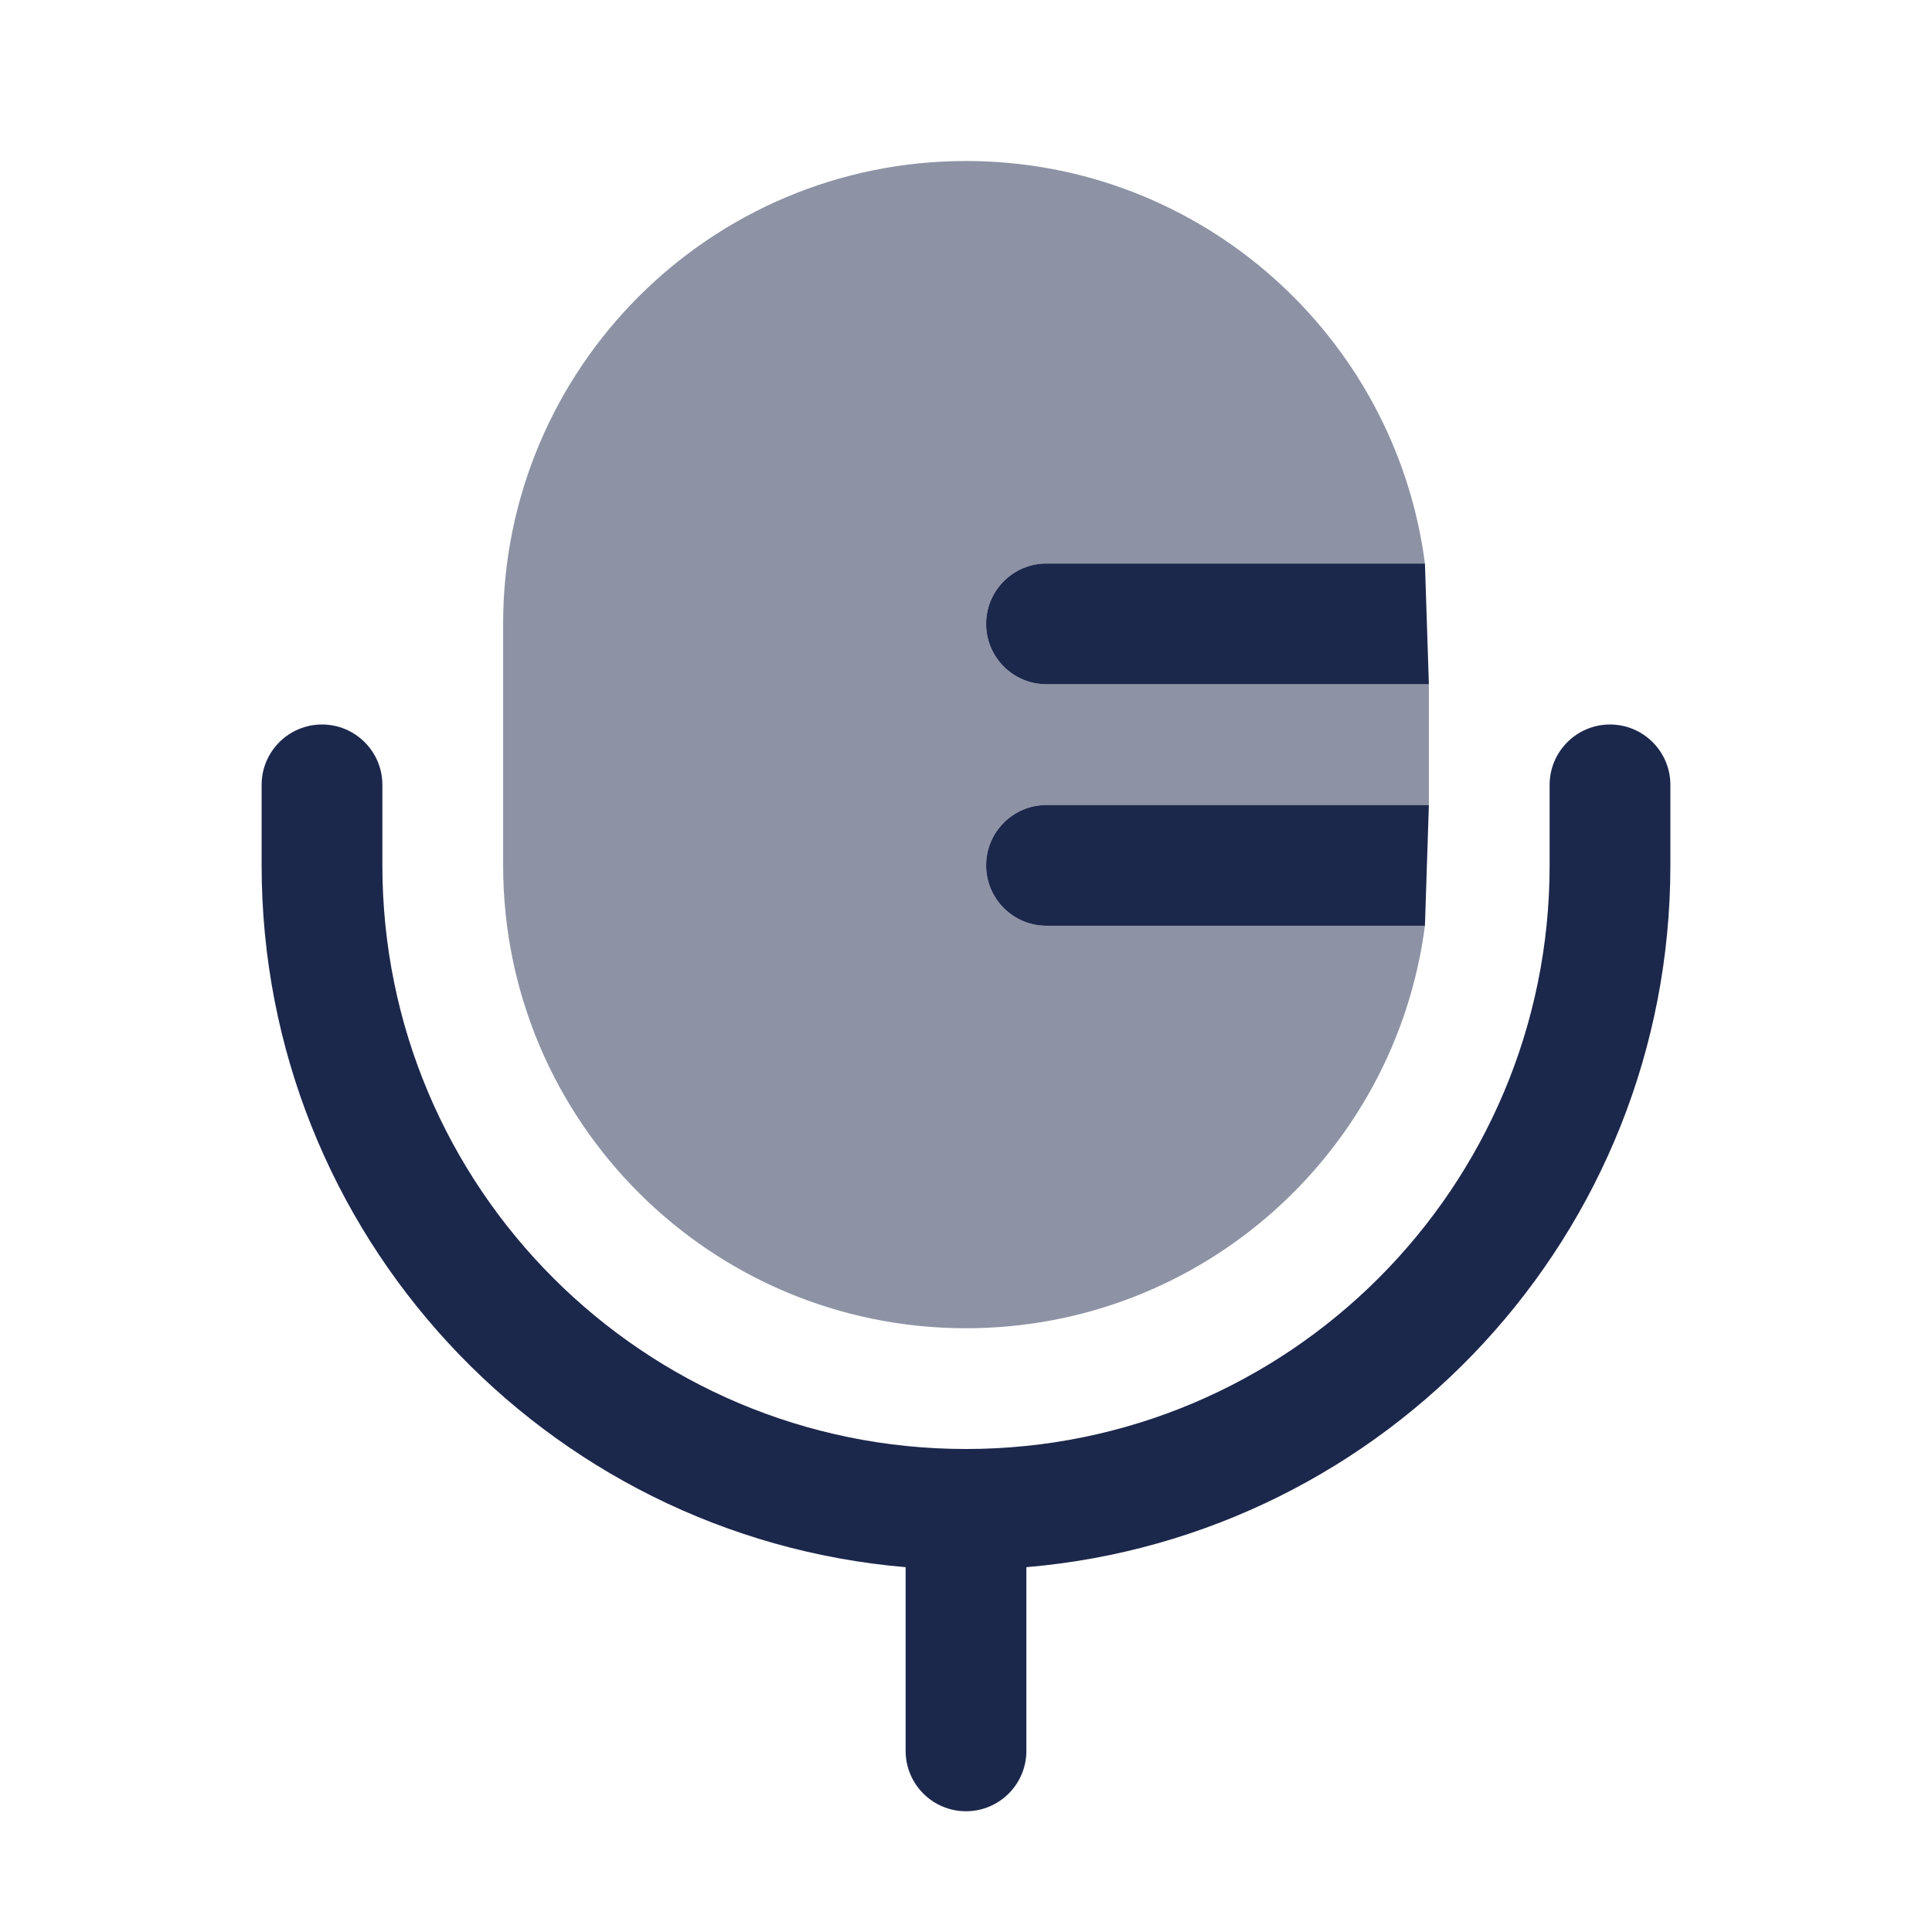
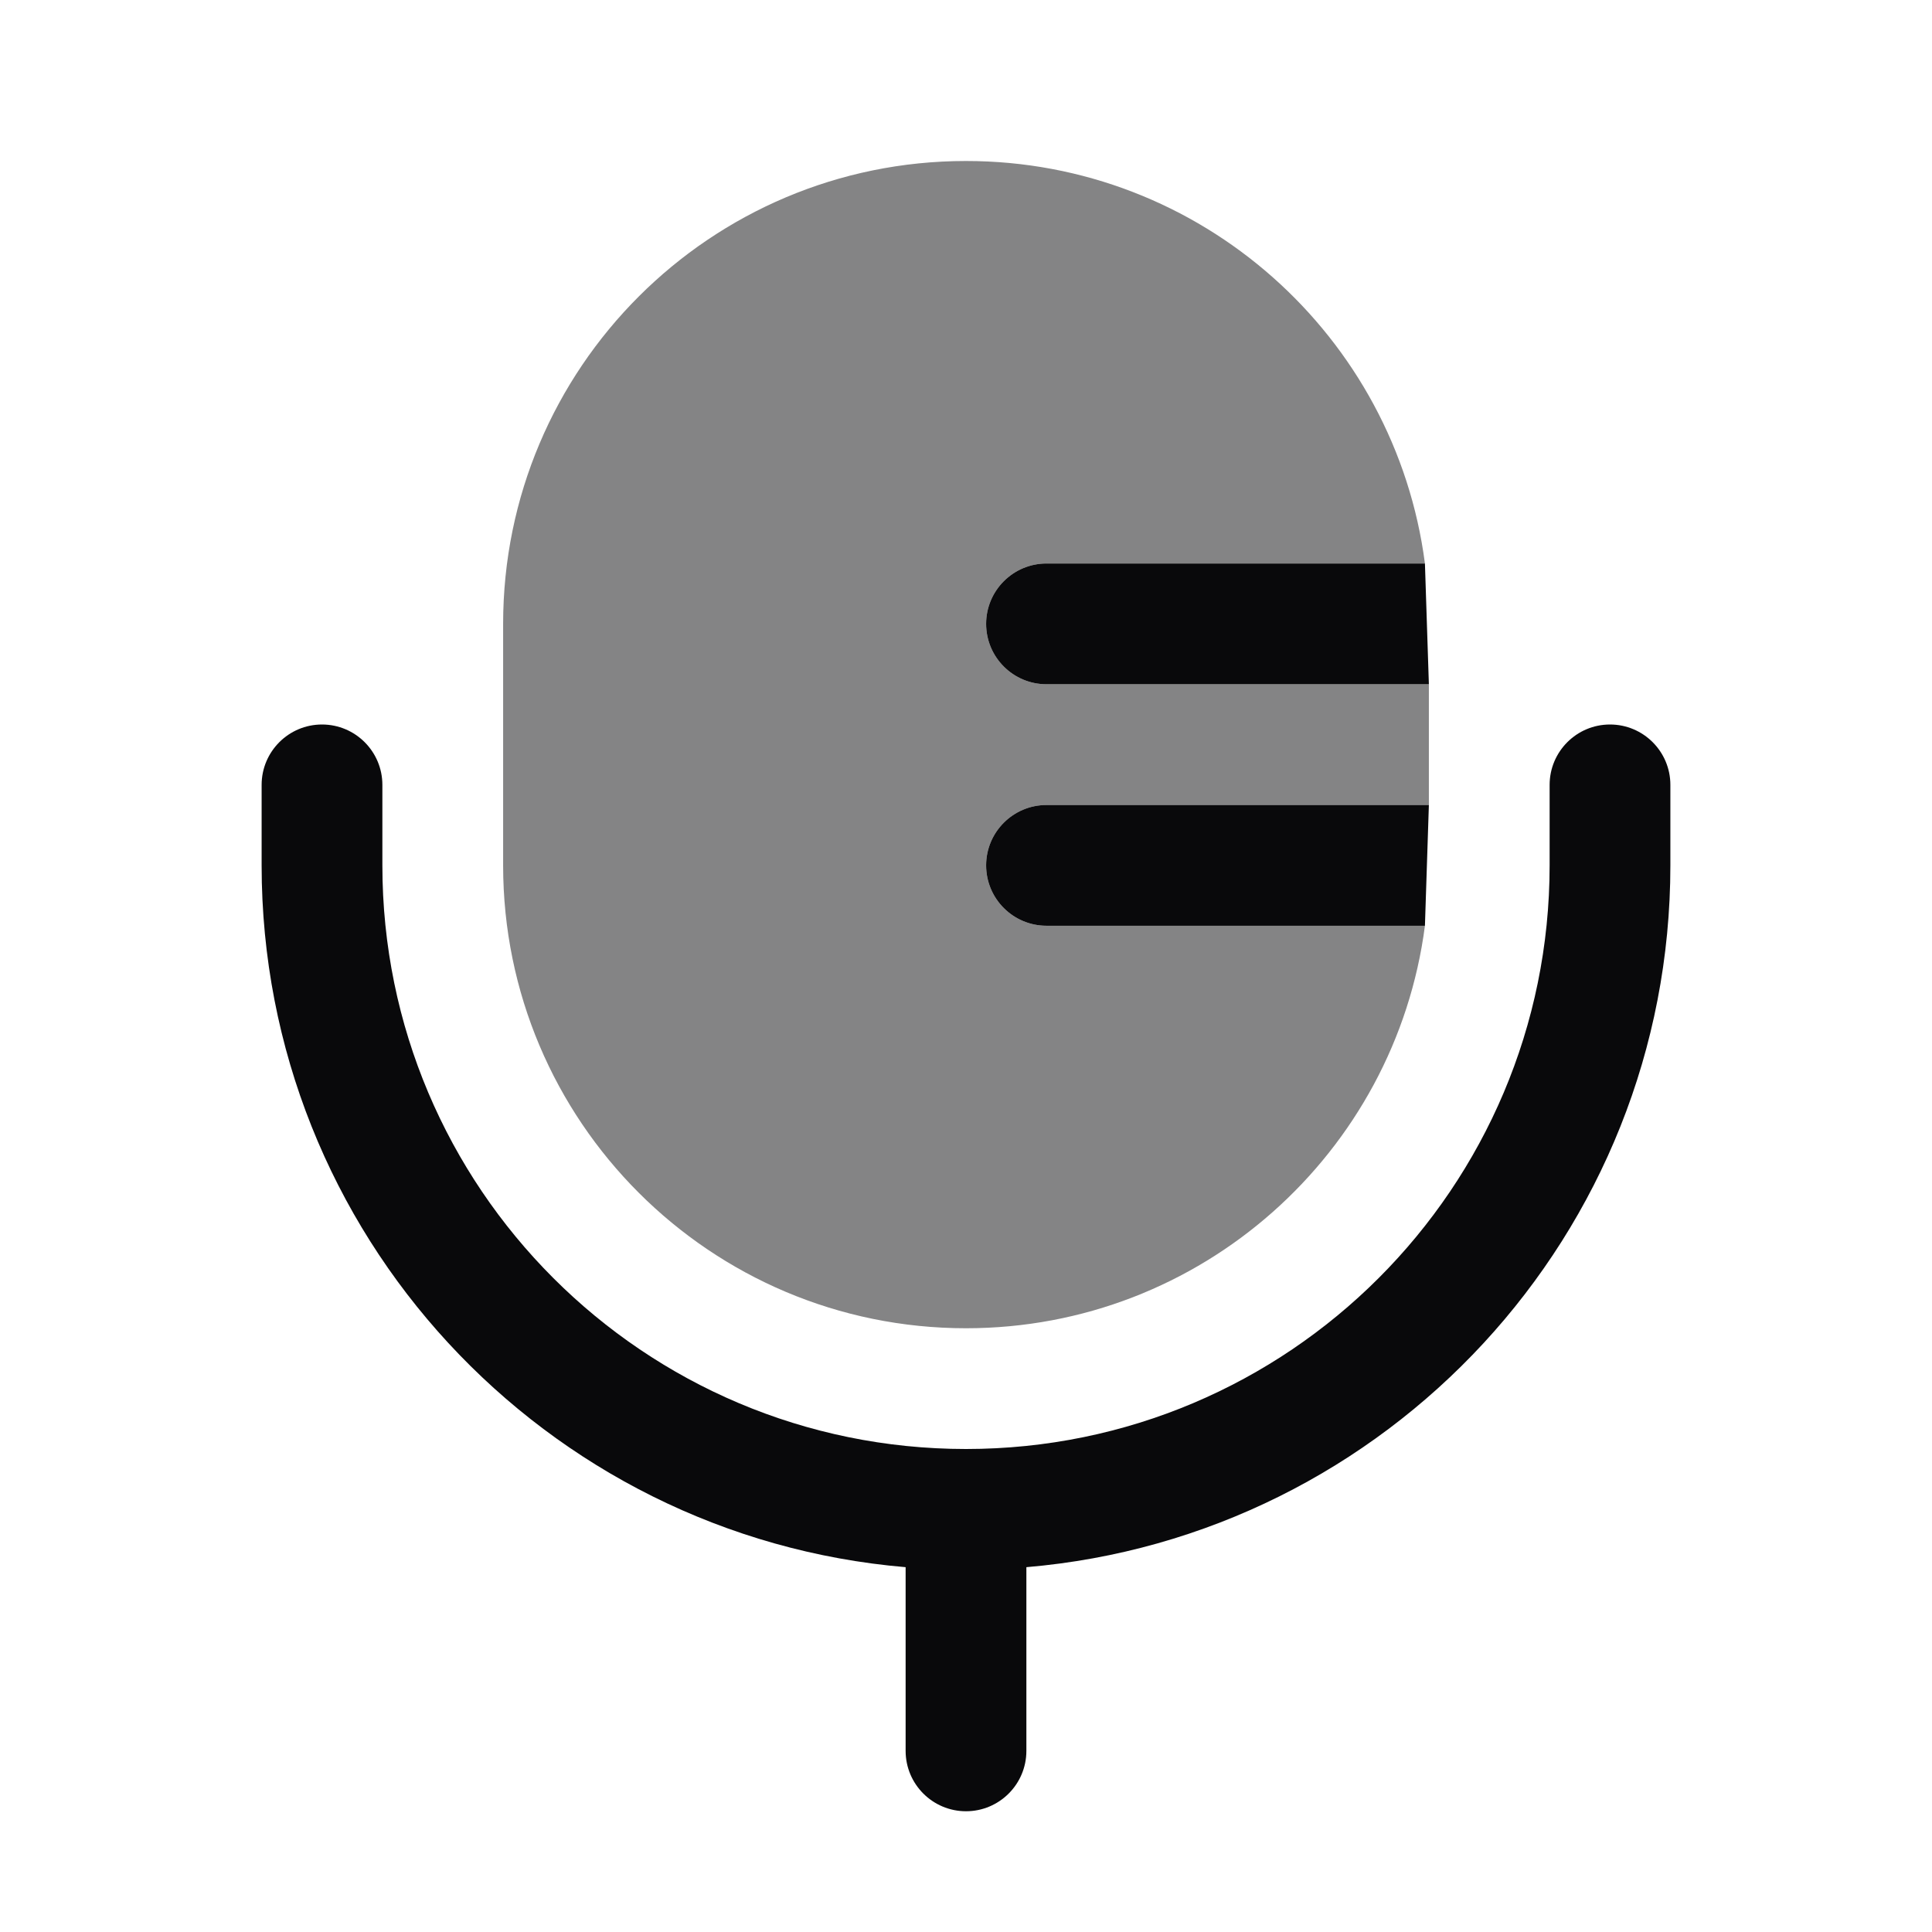
<svg xmlns="http://www.w3.org/2000/svg" width="800px" height="800px" viewBox="0 0 24 24" fill="none">
-   <path fill-rule="evenodd" clip-rule="evenodd" d="M4 9C4.414 9 4.75 9.336 4.75 9.75V10.75C4.75 14.754 7.996 18 12 18C16.004 18 19.25 14.754 19.25 10.75V9.75C19.25 9.336 19.586 9 20 9C20.414 9 20.75 9.336 20.75 9.75V10.75C20.75 15.33 17.231 19.088 12.75 19.468V21.75C12.75 22.164 12.414 22.5 12 22.5C11.586 22.5 11.25 22.164 11.25 21.75V19.468C6.769 19.088 3.25 15.33 3.25 10.75V9.75C3.25 9.336 3.586 9 4 9Z" fill="#1C274C" />
-   <path opacity="0.5" d="M12 2C8.824 2 6.25 4.574 6.25 7.75V10.75C6.25 13.926 8.824 16.5 12 16.5C14.921 16.5 17.334 14.321 17.701 11.5L13 11.5C12.586 11.5 12.25 11.164 12.25 10.75C12.25 10.336 12.586 10 13 10L17.75 10V8.5H13C12.586 8.5 12.25 8.164 12.25 7.75C12.25 7.336 12.586 7 13 7H17.701C17.334 4.179 14.921 2 12 2Z" fill="#1C274C" />
-   <path d="M12.25 10.75C12.25 11.164 12.586 11.5 13 11.5L17.701 11.5L17.75 10L13 10C12.586 10 12.25 10.336 12.25 10.75Z" fill="#1C274C" />
-   <path d="M12.25 7.75C12.25 8.164 12.586 8.5 13 8.5H17.75L17.701 7H13C12.586 7 12.25 7.336 12.25 7.75Z" fill="#1C274C" />
+   <path fill-rule="evenodd" clip-rule="evenodd" d="M4 9C4.414 9 4.75 9.336 4.75 9.75V10.75C4.75 14.754 7.996 18 12 18C16.004 18 19.25 14.754 19.25 10.75V9.75C19.25 9.336 19.586 9 20 9C20.414 9 20.75 9.336 20.75 9.75V10.75C20.75 15.33 17.231 19.088 12.75 19.468V21.75C12.75 22.164 12.414 22.5 12 22.5C11.586 22.5 11.25 22.164 11.25 21.75V19.468C6.769 19.088 3.25 15.33 3.25 10.75V9.75C3.25 9.336 3.586 9 4 9Z" fill="#09090b" />
+   <path opacity="0.5" d="M12 2C8.824 2 6.25 4.574 6.25 7.75V10.75C6.25 13.926 8.824 16.5 12 16.5C14.921 16.5 17.334 14.321 17.701 11.5L13 11.5C12.586 11.5 12.25 11.164 12.25 10.75C12.25 10.336 12.586 10 13 10L17.75 10V8.5H13C12.586 8.5 12.25 8.164 12.25 7.75C12.25 7.336 12.586 7 13 7H17.701C17.334 4.179 14.921 2 12 2Z" fill="#09090b" />
+   <path d="M12.25 10.75C12.25 11.164 12.586 11.5 13 11.5L17.701 11.5L17.75 10L13 10C12.586 10 12.25 10.336 12.25 10.75Z" fill="#09090b" />
+   <path d="M12.25 7.75C12.25 8.164 12.586 8.5 13 8.5H17.75L17.701 7H13C12.586 7 12.25 7.336 12.25 7.75Z" fill="#09090b" />
</svg>
